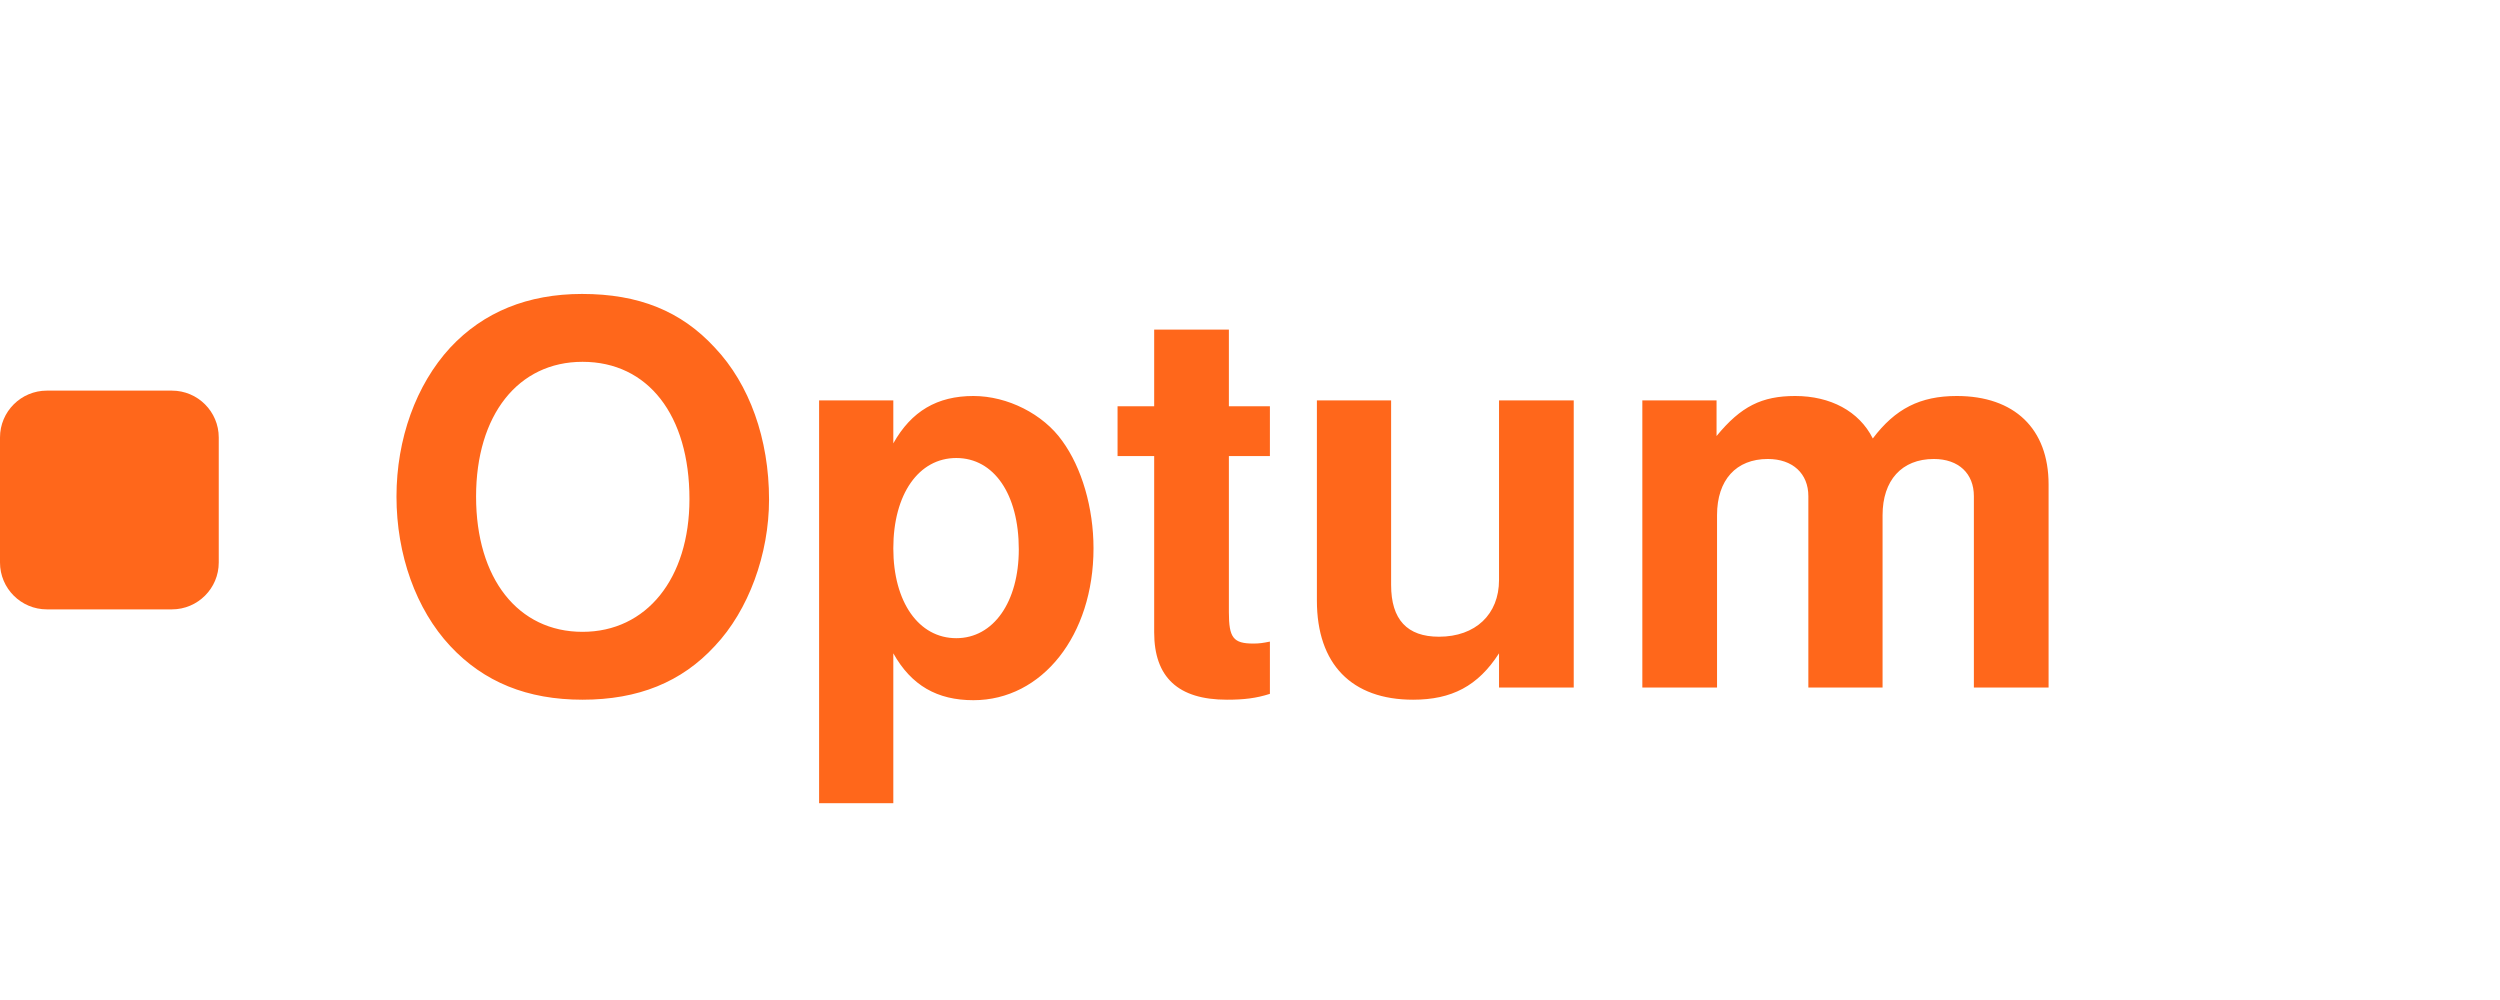
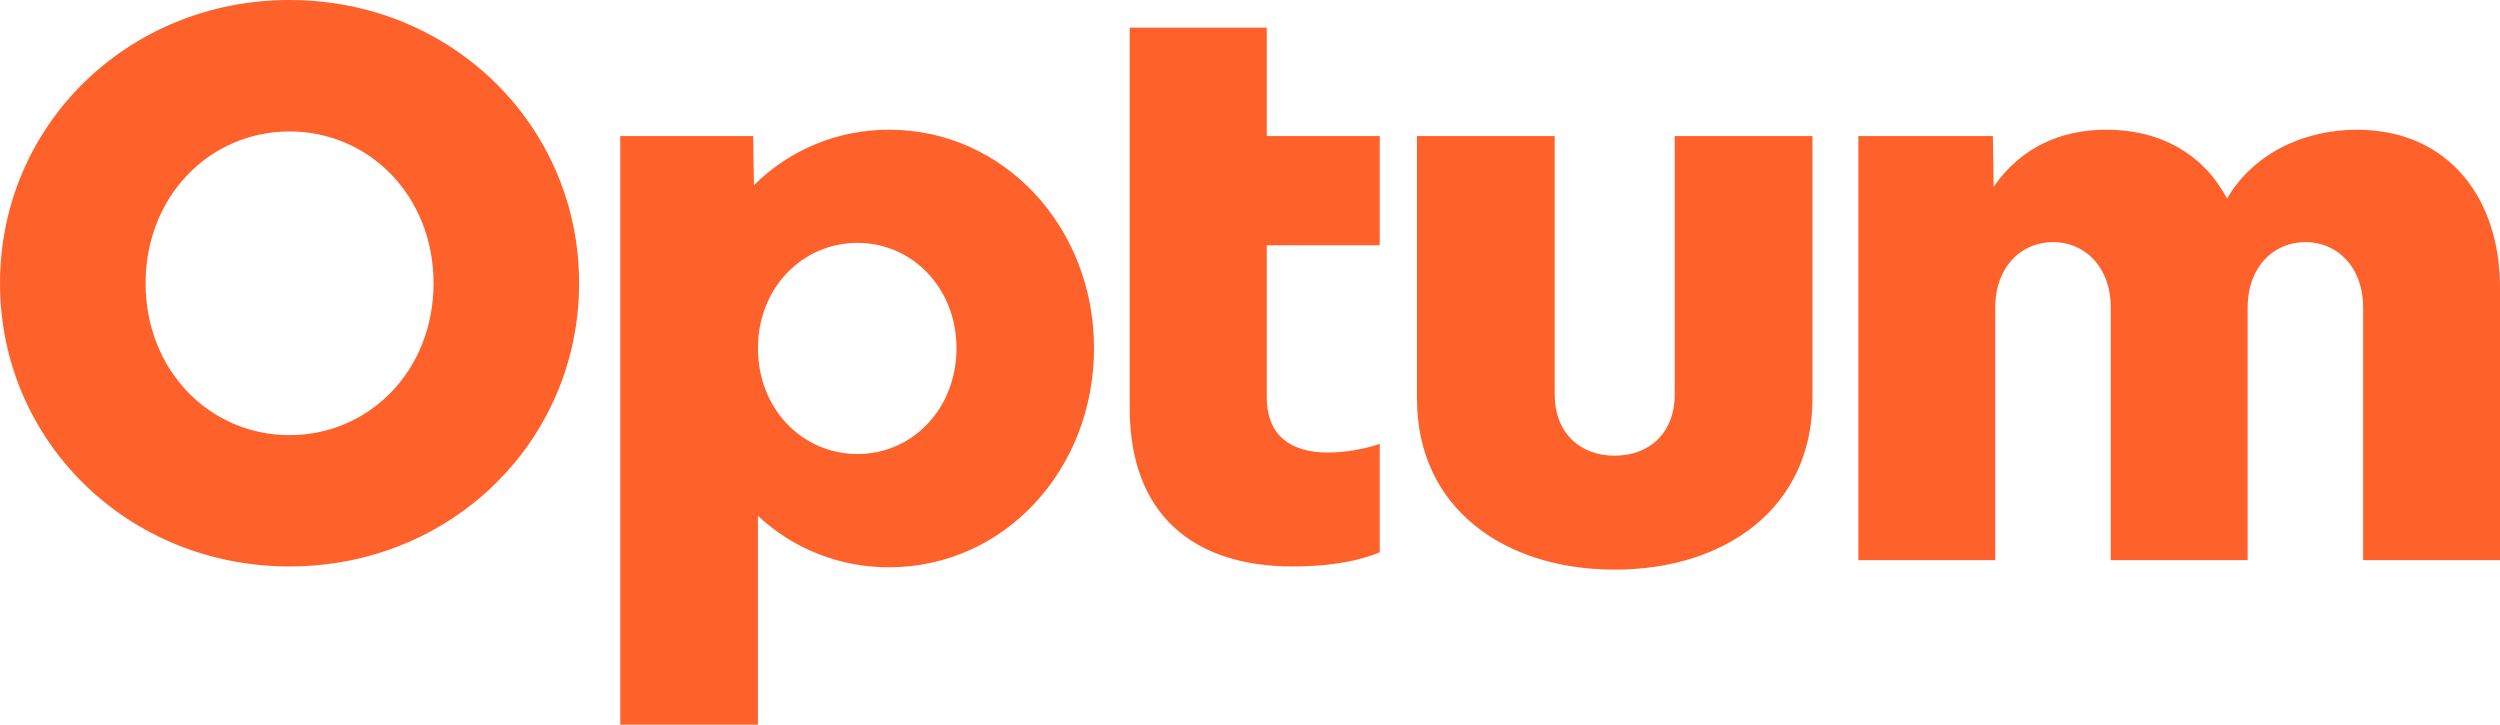
- <svg xmlns="http://www.w3.org/2000/svg" viewBox="0 0 80 32" width="80" height="32">
-   <rect x="0" y="12.5" width="7" height="7" rx="1.5" fill="#FF671B" />
-   <text x="12" y="22" font-family="system-ui,-apple-system,BlinkMacSystemFont,'Segoe UI',Helvetica,Arial,sans-serif" font-weight="700" font-size="17" fill="#FF671B">Optum</text>
+ <svg xmlns="http://www.w3.org/2000/svg" viewBox="0 0 708 205.23">
+   <defs>
+     <style>.cls-1{fill:#ff612b;}</style>
+   </defs>
+   <g id="Layer_2" data-name="Layer 2">
+     <g id="Layer_1-2" data-name="Layer 1">
+       <path class="cls-1" d="M526.29,158.63V38.54h38.09l.23,14.34c7.61-11,18.82-16.14,31.81-16.14,16.36,0,28,7.62,34.28,19.5,7.62-13,22-19.5,36.75-19.5,26.21,0,40.55,19.72,40.55,44.59v77.3H669.24V87.16c0-11.65-7.39-18.6-16.36-18.6s-16.35,7-16.35,18.6v71.47H597.77V87.16c0-11.65-7.4-18.6-16.36-18.6s-16.36,7-16.36,18.6v71.47Zm-13-45.71c0,30.92-24.65,48.4-56,48.4s-56-17.48-56-48.4V38.54h39V111.8c0,10.53,6.94,17.25,17,17.25s17-6.72,17-17.25V38.54h39ZM390.74,69.46V38.54h-32V7.84H319.94V115.61c0,29.8,17.7,44.81,46.16,44.81,8.29,0,17-.89,24.64-4v-30.7A48.18,48.18,0,0,1,376,128.16c-10.31,0-17.26-4.71-17.26-15.69v-43ZM270.88,98.58c0,17.26-12.55,30-28,30-15.68,0-28.23-12.77-28.23-30,0-17,12.55-29.8,28.23-29.8C258.33,68.78,270.88,81.56,270.88,98.58ZM214.64,205.23V146.08a54.08,54.08,0,0,0,37.19,14.57c32.49,0,58-27.56,58-62.07,0-34.28-25.54-61.84-58-61.84a54,54,0,0,0-38.31,15.69l-.22-13.89H175.66V205.23Zm-91.86-125c0,24.65-18.15,43-40.78,43s-40.77-18.37-40.77-43,18.14-43,40.77-43S122.78,55.57,122.78,80.21ZM82,0C36.07,0,0,35.62,0,80.21s36.07,80.21,82,80.21,82-35.62,82-80.21S127.93,0,82,0Z" />
+     </g>
+   </g>
</svg>
